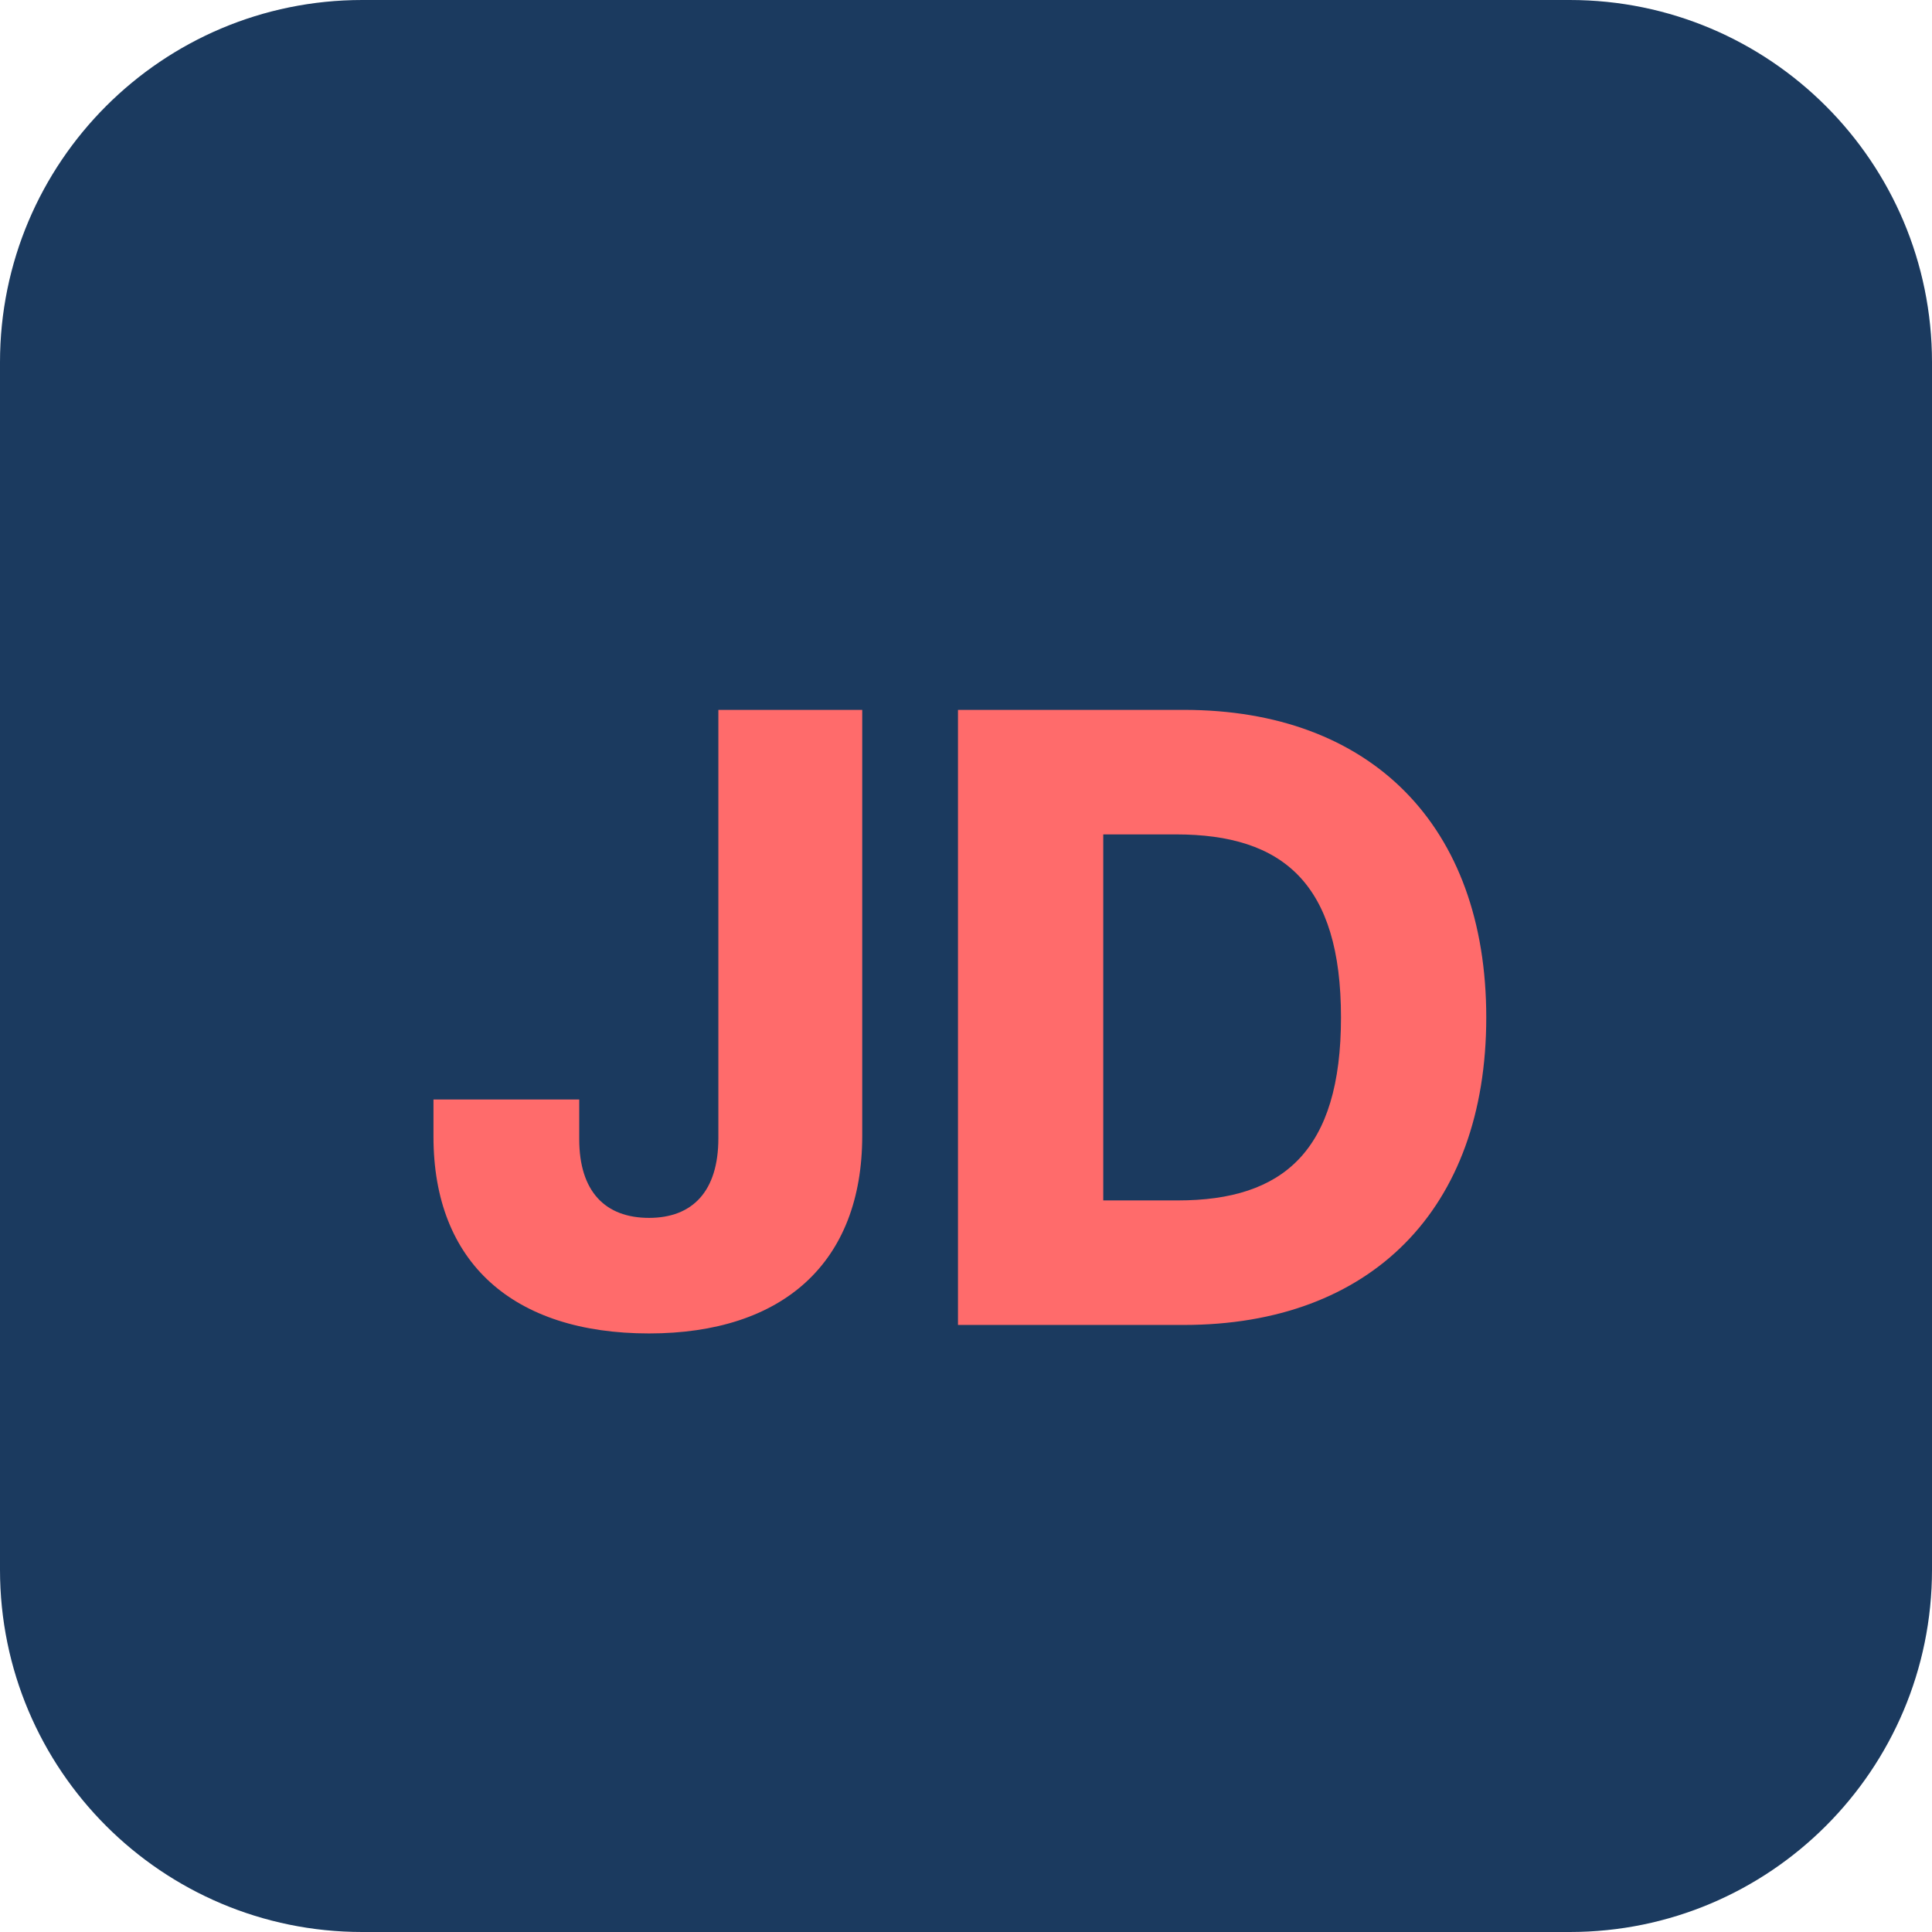
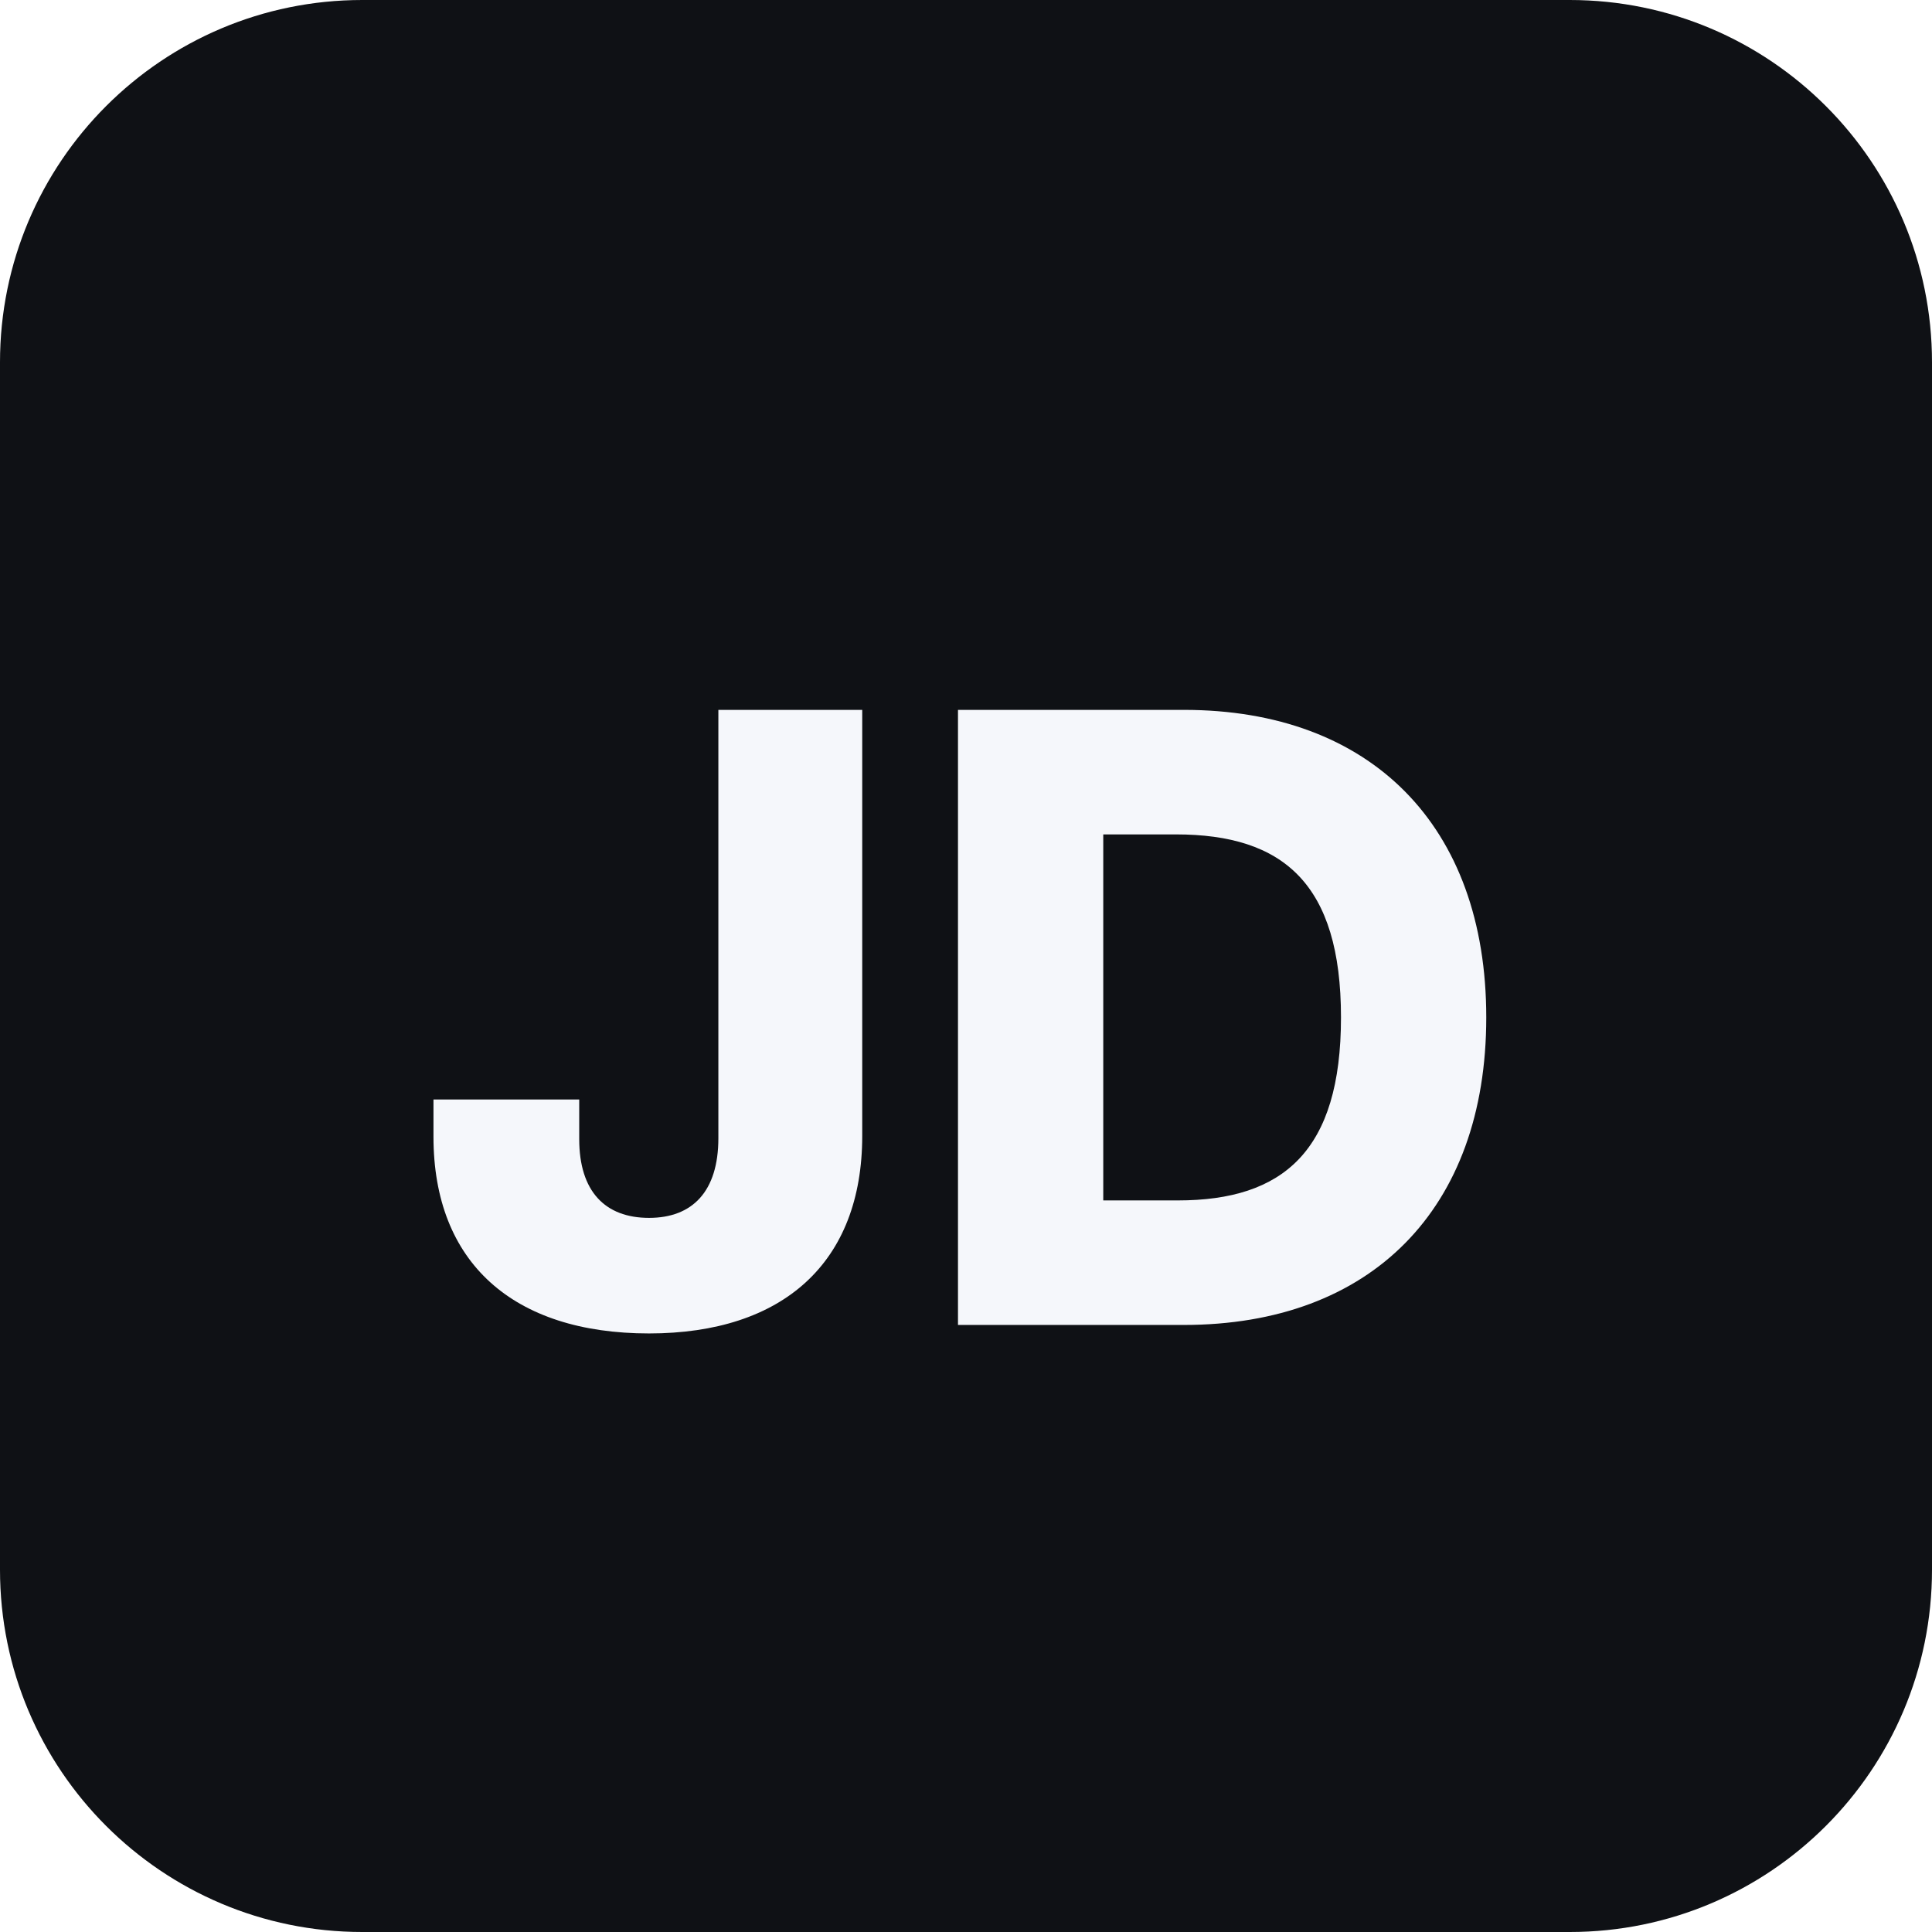
<svg xmlns="http://www.w3.org/2000/svg" viewBox="0 0 64 64" role="img" aria-label="JD">
-   <rect width="64" height="64" rx="12" fill="#1B3A5F" />
-   <text x="50%" y="52%" fill="#FF6B6B" font-family="Inter, 'DM Sans', -apple-system, 'Segoe UI', sans-serif" font-size="28" font-weight="800" text-anchor="middle" dominant-baseline="middle">JD</text>
+   <rect width="64" height="64" rx="12" fill="#0f1115" />
+   <text x="50%" y="52%" fill="#f5f7fb" font-family="Inter, 'DM Sans', -apple-system, 'Segoe UI', sans-serif" font-size="28" font-weight="800" text-anchor="middle" dominant-baseline="middle">JD</text>
</svg>
